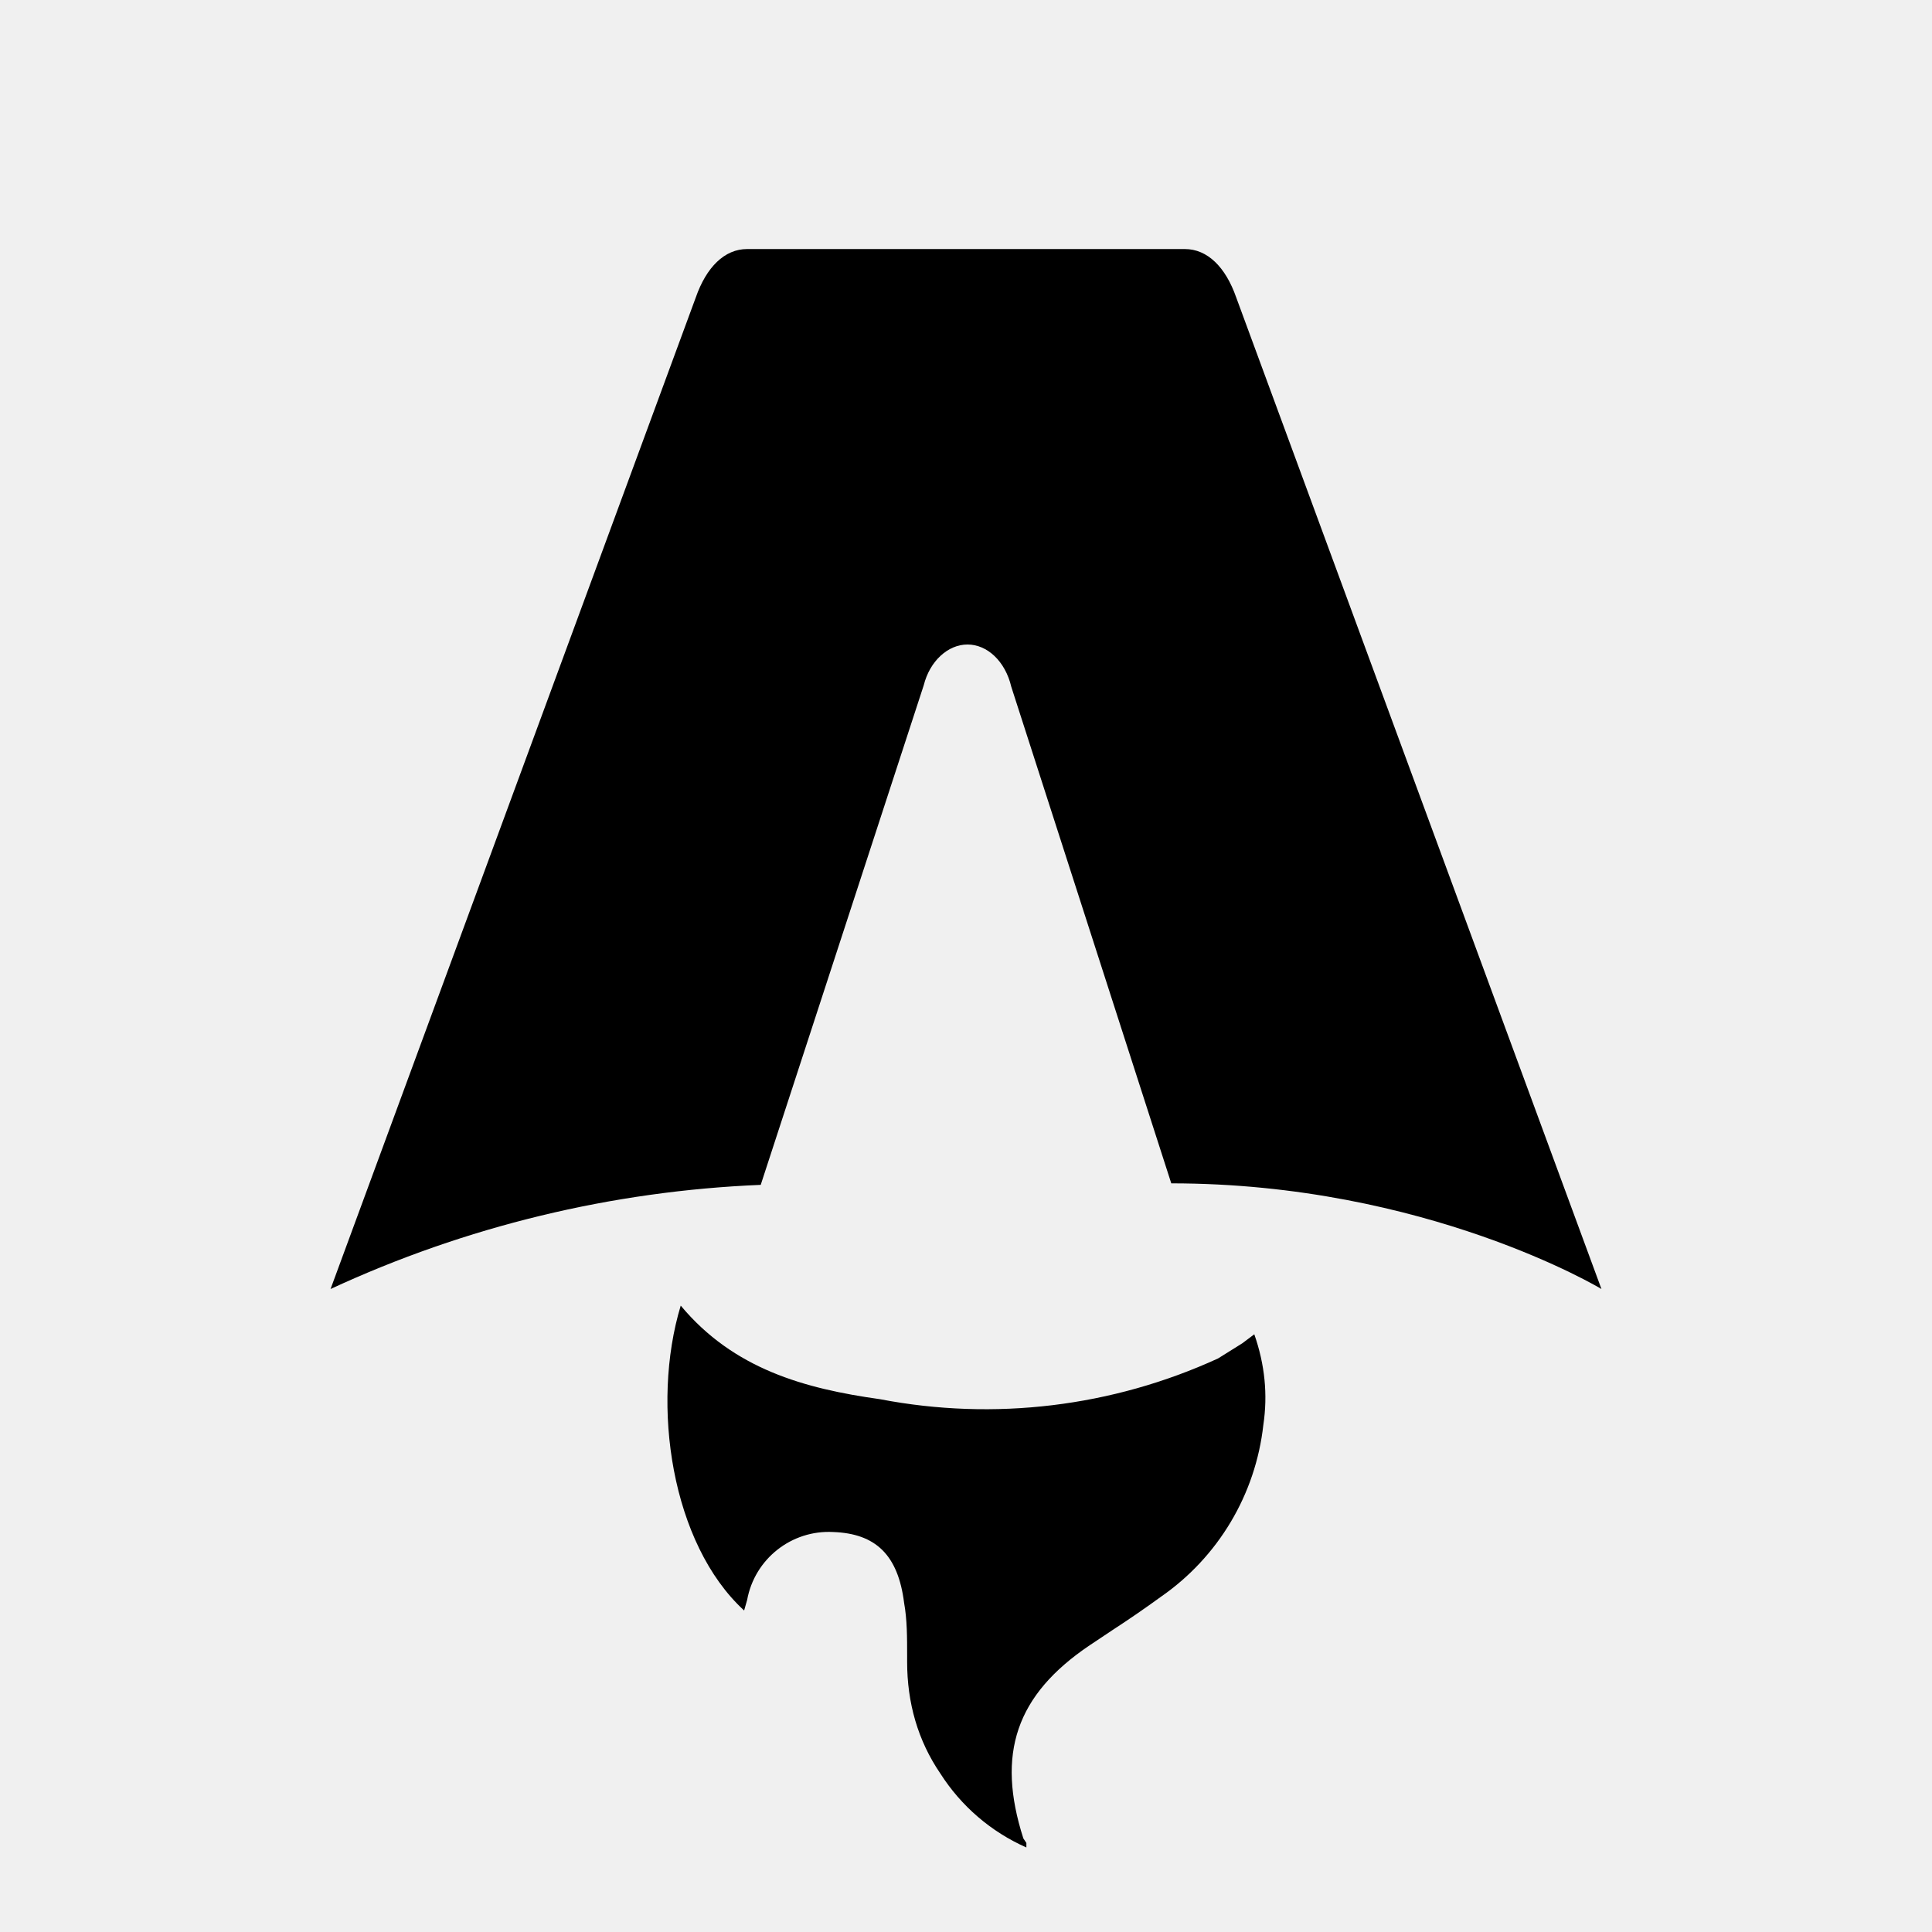
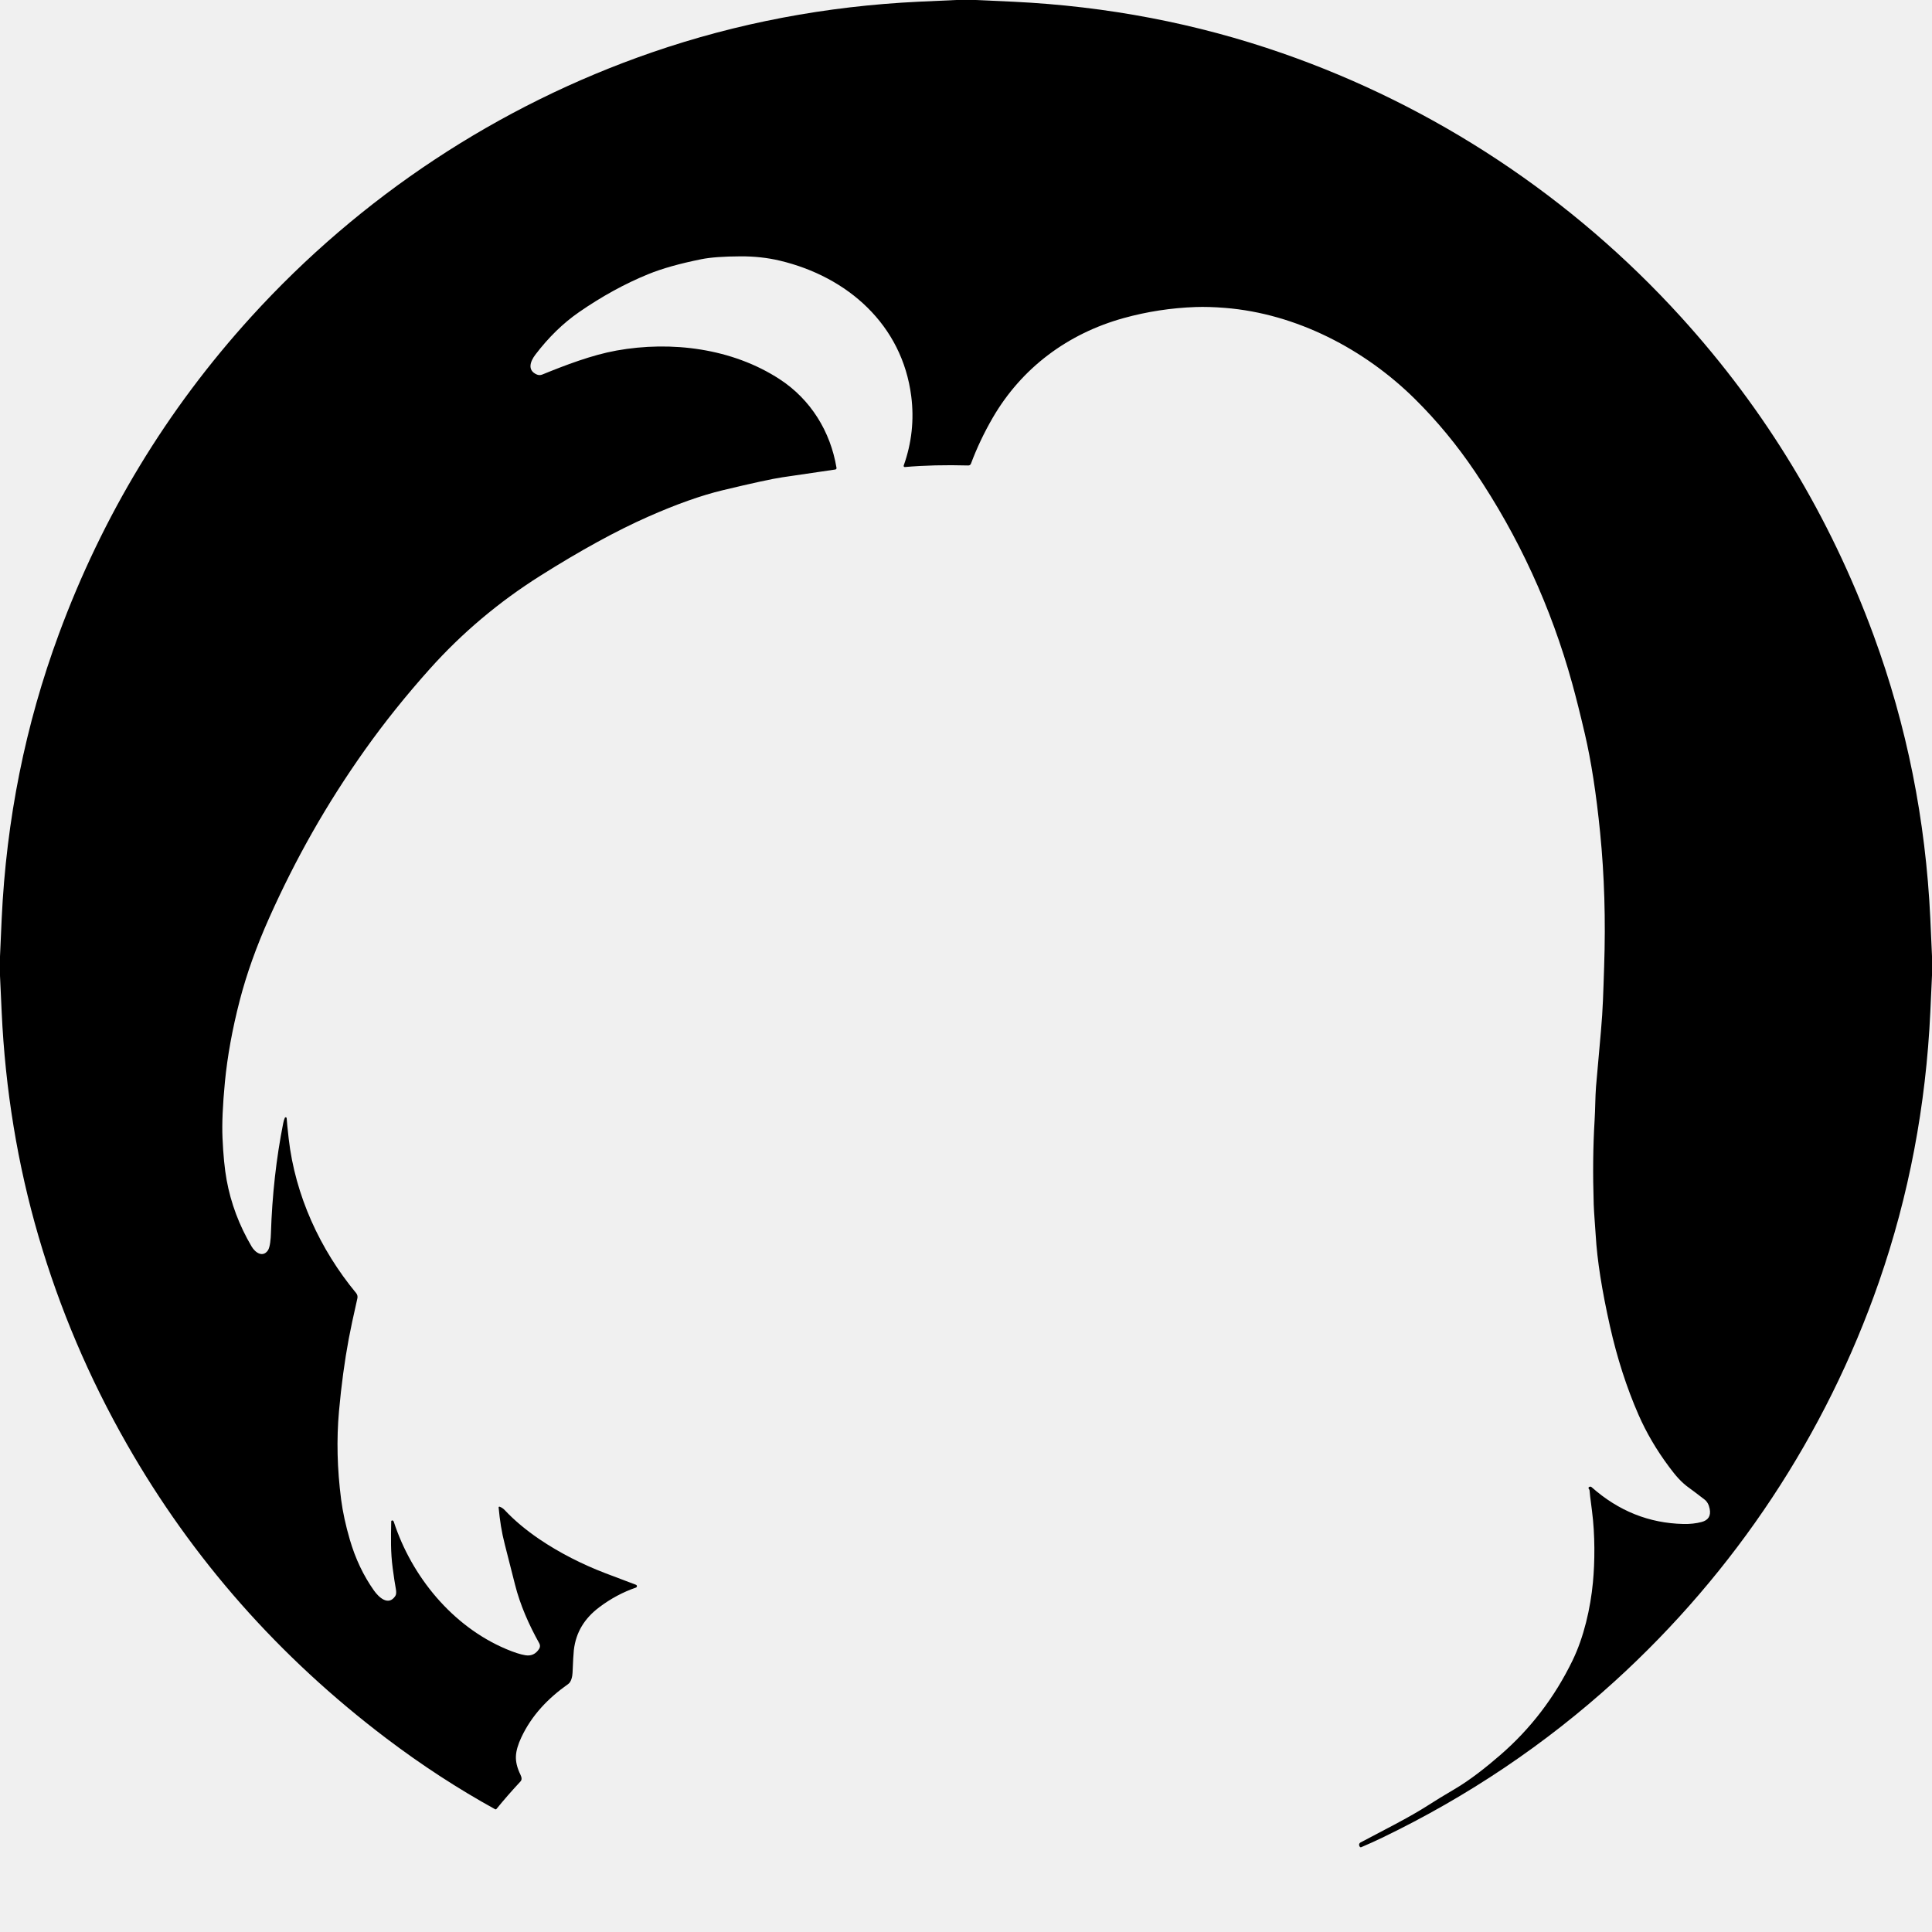
- <svg xmlns="http://www.w3.org/2000/svg" fill="none" viewBox="0 0 128 128">
-   <path d="M50.4 78.5a75.1 75.1 0 0 0-28.5 6.9l24.2-65.7c.7-2 1.9-3.2 3.4-3.2h29c1.5 0 2.7 1.2 3.4 3.2l24.2 65.7s-11.6-7-28.5-7L67 45.5c-.4-1.7-1.6-2.8-2.9-2.8-1.3 0-2.5 1.1-2.9 2.7L50.4 78.5Zm-1.1 28.2Zm-4.2-20.2c-2 6.6-.6 15.8 4.2 20.2a17.5 17.5 0 0 1 .2-.7 5.5 5.5 0 0 1 5.7-4.5c2.8.1 4.3 1.5 4.7 4.7.2 1.1.2 2.3.2 3.5v.4c0 2.7.7 5.2 2.2 7.4a13 13 0 0 0 5.7 4.9v-.3l-.2-.3c-1.8-5.6-.5-9.5 4.4-12.8l1.5-1a73 73 0 0 0 3.2-2.2 16 16 0 0 0 6.8-11.4c.3-2 .1-4-.6-6l-.8.6-1.6 1a37 37 0 0 1-22.4 2.7c-5-.7-9.7-2-13.2-6.2Z" />
-   <style>
-         path { fill: #000; }
-         @media (prefers-color-scheme: dark) {
-             path { fill: #FFF; }
-         }
-     </style>
+ <svg xmlns="http://www.w3.org/2000/svg" height="1024" stroke-linecap="round" stroke-linejoin="round" viewBox="3843.167 5405.521 1024 1024" width="1024">
+   <path d="m517.1 0q10.08.43 20.14.92 74.32 3.6 142.26 27.23c81.02 28.17 153.73 76.32 211.46 139.88q67.33 74.12 102.12 168.78 26.34 71.68 30.02 149.95.47 10.03.9 20.06v10.17q-.44 9.61-.88 19.22-3.47 74.81-27.21 143.14c-28.18 81.09-76.29 153.77-140.06 211.74q-55.16 50.13-123.29 82.95-5.24 2.53-11.08 5.01a.62.61-26.5 0 1 -.76-.25l-.2-.35a1.36 1.36 0 0 1 .55-1.88q9.98-5.22 17.98-9.47 10.99-5.84 17.33-9.91 6.51-4.19 14.51-8.87c8.27-4.84 16.87-11.69 24.17-18.01q24.21-20.92 38.45-50.29c6.01-12.39 9.47-27.65 10.77-41.27 1.05-11 1.15-25.27-.48-37.83q-1.31-10-1.27-10.66a1.48 1.47 28.6 0 0 -.27-.91q-.38-.54-.35-.69a1.06.97 28.5 0 1 1.69-.42q21.34 18.91 48.65 19.5 5.23.12 9.64-1.05 5.34-1.41 4.29-6.91-.65-3.39-2.75-5-6.32-4.87-7.97-6.03c-4.36-3.06-7.36-6.66-10.74-11.19q-10.06-13.47-16.29-27.74-9.44-21.62-15.11-46.88-6.43-28.62-7.56-48.2c-.22-3.91-.92-11.91-1.06-16.41q-.77-24.15.46-44.33c.39-6.34.34-12.59.76-18.02q.22-2.85 2.61-29.43c1.06-11.84 1.23-20.21 1.7-34.3q1.26-36.95-2.13-70.97-3.05-30.69-8.1-52.33-3.64-15.62-6.71-26.73-16.77-60.64-51.53-112.22-14.22-21.09-31.77-38.47c-26.69-26.44-62.91-45.31-100.7-48.34q-8.71-.7-15.52-.46-19.56.7-38.17 5.85c-29.57 8.18-54.06 26.35-69.43 52.84q-6.88 11.86-11.55 24.35a1.45 1.44 11 0 1 -1.4.94q-18.23-.51-33.63.83a.59.58 7.3 0 1 -.61-.78q6.39-17.98 4-36.73c-4.82-37.92-33.78-63.38-69.71-71.89q-9.73-2.31-20.7-2.27-13.55.05-20.81 1.51-17.23 3.46-28.21 7.95-18.55 7.58-36.65 20.11-12.66 8.76-23.16 22.56c-2.59 3.41-4.45 8.18.69 10.46q1.49.66 2.95.07c12.28-5 26.25-10.36 39.37-12.73 29.12-5.24 61.35-1.2 86.5 15.2 16.45 10.72 26.93 27.73 30.12 46.98a.75.75 0 0 1 -.63.87q-7.34 1.04-28.04 4.12-7.98 1.18-31.66 6.87-17.08 4.1-39.66 14.09-25.02 11.07-56.98 31.22-33.03 20.83-58.6 49.39-18.93 21.15-34.36 42.88c-20.51 28.9-36.82 57.91-50.74 89.03q-10.18 22.75-15.64 43.81-5.87 22.7-7.86 43.28-1.76 18.35-1.27 29.58.59 13.5 2.19 22.3 3.35 18.45 13.23 35.24c1.97 3.34 5.95 5.97 8.64 2.08 1.22-1.76 1.53-6.54 1.6-8.95q.97-30.55 6.52-58.47.32-1.64.85-2.84a.51.51 0 0 1 .98.18q.14 2.65 1.07 10.83c3.44 30.08 16.58 58.72 35.75 81.87a3.22 3.21 31.8 0 1 .66 2.78q-3.23 14.22-4.57 21.42-3.32 17.77-5.18 38.44-2.01 22.45 1.13 46.74 1.29 9.91 4.63 21.36 4.41 15.09 12.78 26.91c2.43 3.43 7.59 8.51 11.32 2.89q.77-1.17.25-3.9-.63-3.29-1.62-10.66c-1.17-8.76-.97-16.04-.8-24.97a.56.54 13.4 0 1 .8-.47q.39.18.55.65c9.48 29.08 31.09 55.43 59.51 67.46q6.36 2.69 10.26 3.31 4.63.74 7.28-3.4a2.81 2.79-43.4 0 0 .09-2.88c-5.47-9.79-10.19-20.41-12.9-31.24q-3.06-12.2-5.37-21.12c-1.74-6.68-2.65-12.8-3.3-19.69a.4.39-82.6 0 1 .53-.41q1.52.55 2.76 1.86 7.55 8.04 18.21 15.29c10.73 7.3 22.94 13.45 34.99 18.07q10.36 3.97 16.29 6.16a.8.79-44.3 0 1 -.02 1.5q-10.3 3.55-19.35 10.36c-7.83 5.88-12.46 13.26-13.55 22.85q-.29 2.52-.68 11.99c-.08 1.88-.7 4.77-2.22 5.84-10.8 7.63-19.41 16.62-24.92 28.34q-2.65 5.63-2.87 9.88-.24 4.51 2.4 9.9 1.16 2.37.03 3.58-6.7 7.17-12.74 14.58a.59.58 34.2 0 1 -.74.14q-29.5-16.25-57.58-37.51-85.54-64.78-137.59-156.01-30.06-52.68-46.83-110.16-16.65-57.06-19.51-118.79-.45-9.66-.89-19.33v-10.16q.43-9.99.89-19.98 3.67-78.81 30.3-150.9 34.87-94.4 101.96-168.19c57.92-63.7 131-112.03 212.37-140.11q67.65-23.34 141.47-26.88 9.93-.47 19.88-.9z" transform="translate(3843.167 5405.52)" />
</svg>
